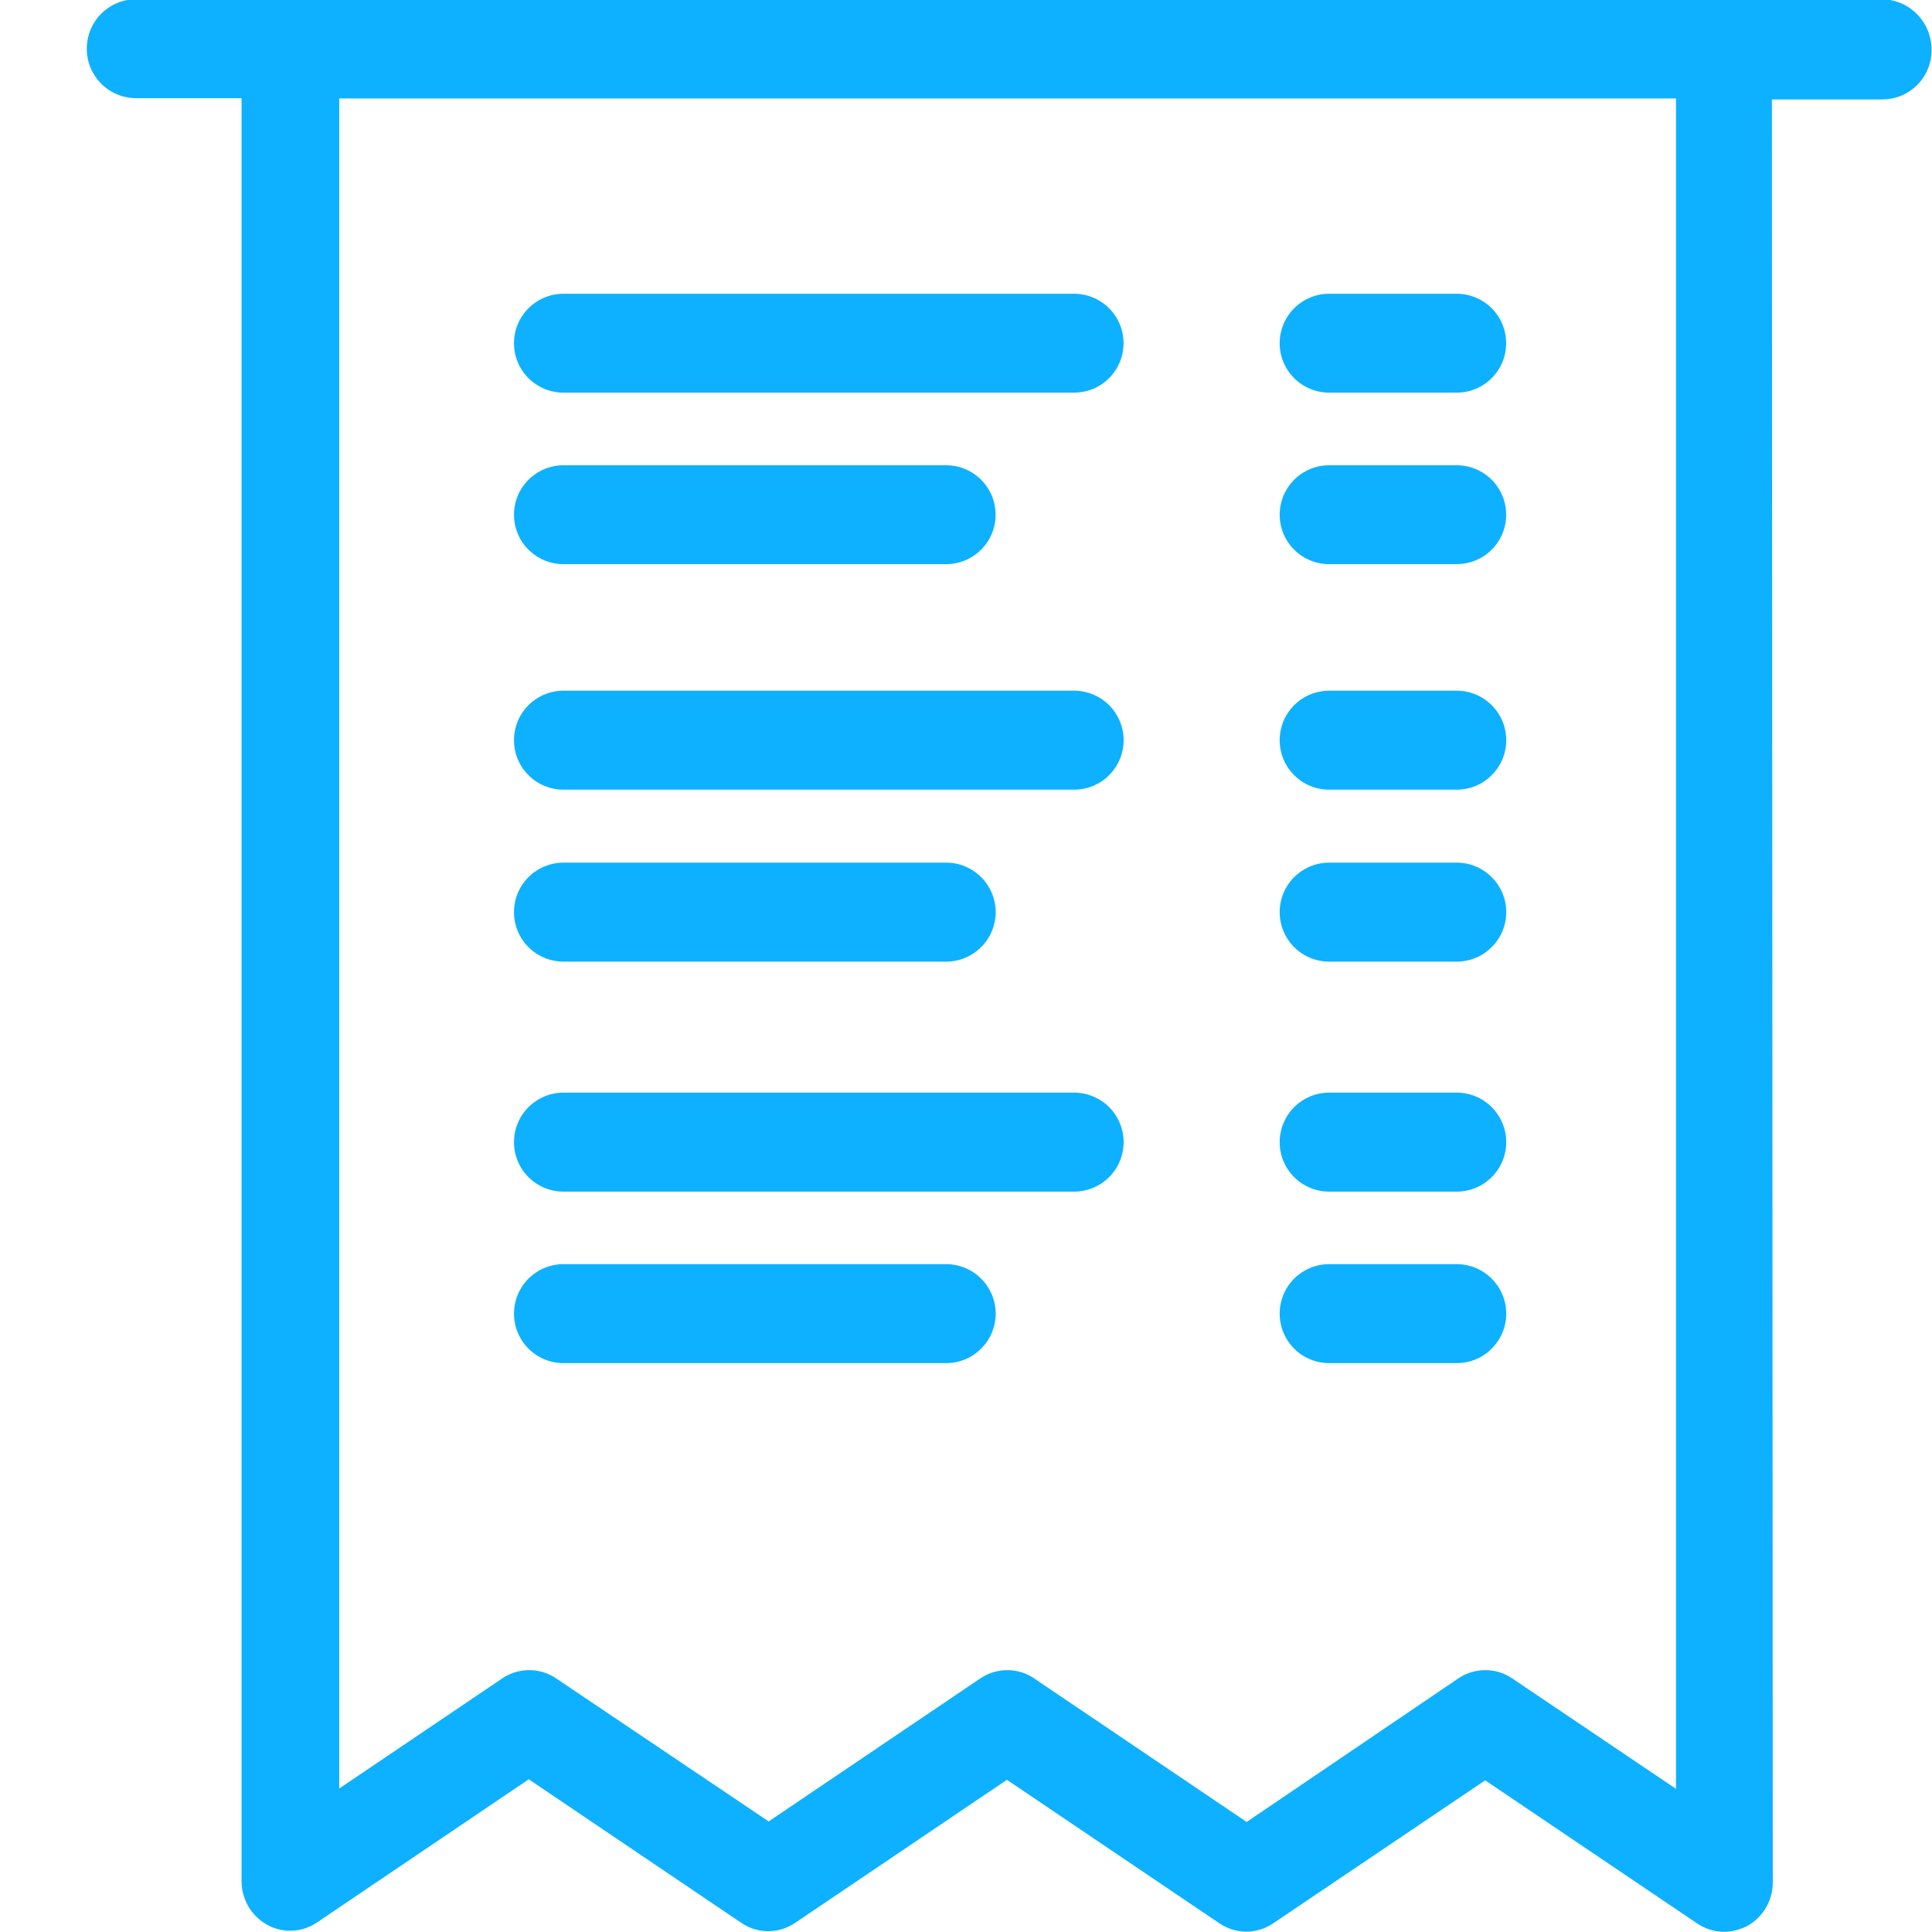
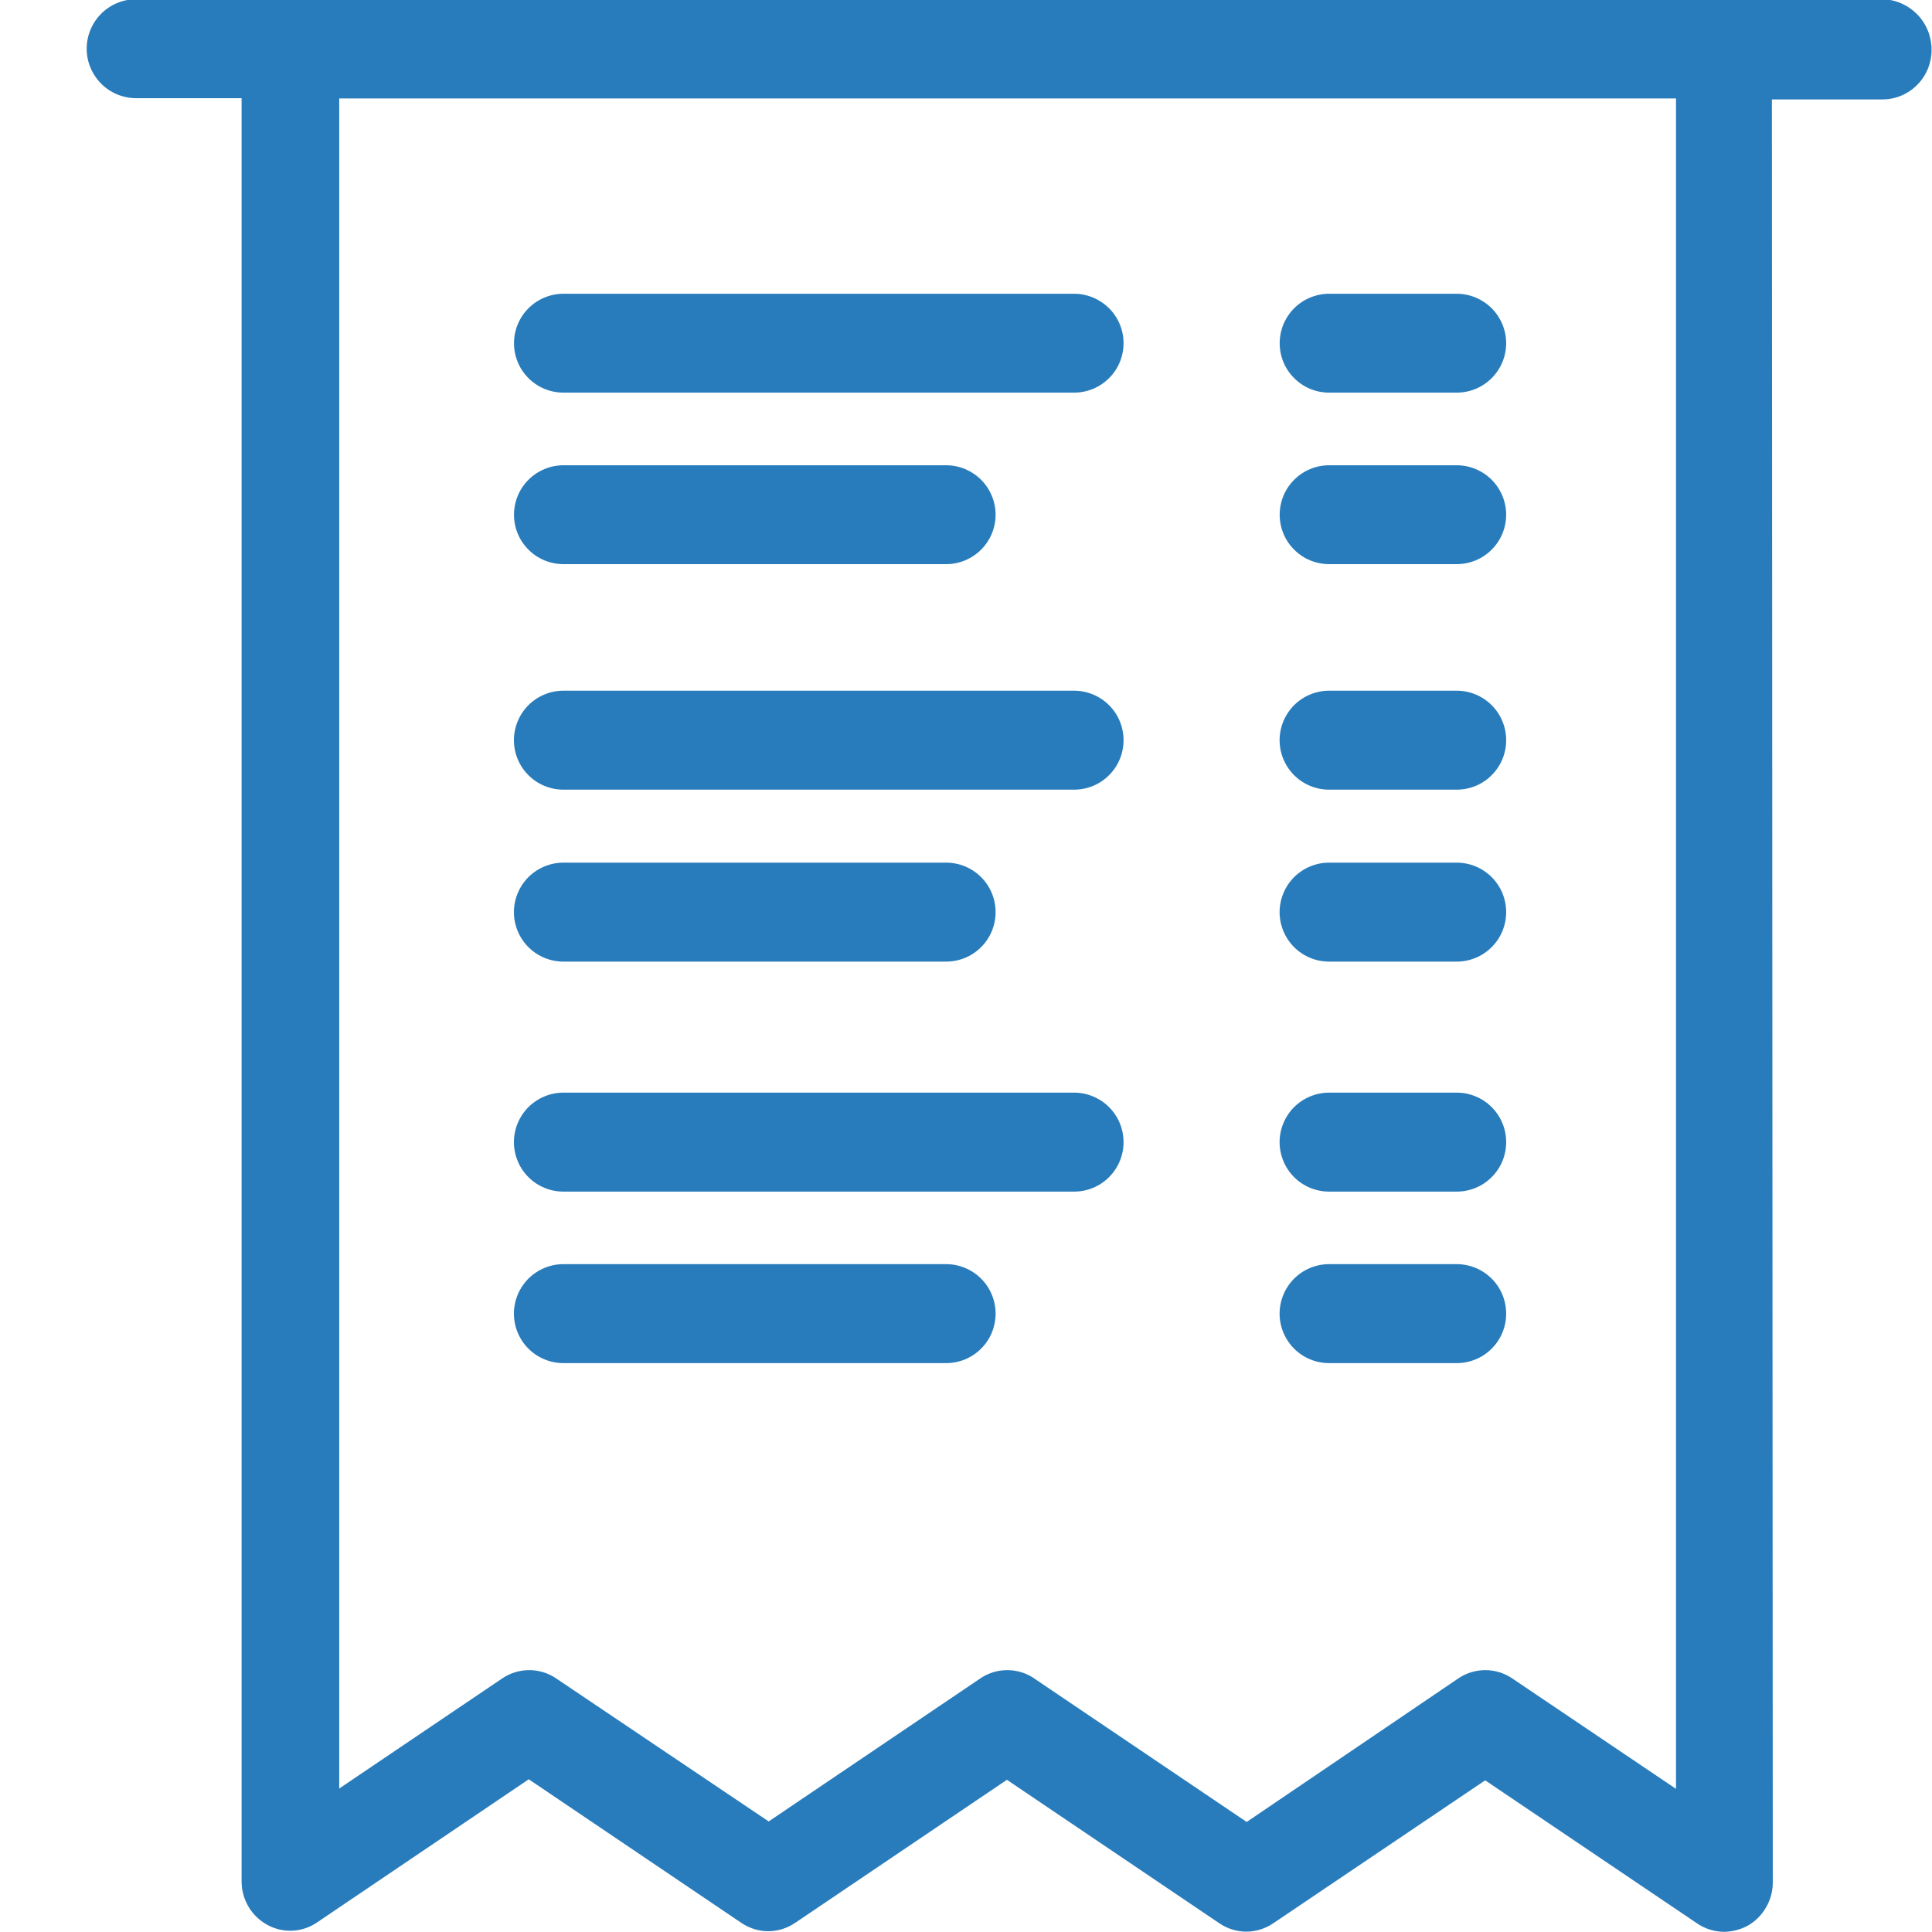
<svg xmlns="http://www.w3.org/2000/svg" width="22" height="22" viewBox="0 0 22 22" fill="none">
-   <path d="M19.331 21.906L16.912 20.273L14.5 21.9C14.409 21.962 14.302 21.996 14.192 21.996C14.082 21.996 13.975 21.962 13.884 21.9L11.466 20.267L9.056 21.895C8.965 21.957 8.858 21.991 8.748 21.991C8.638 21.991 8.531 21.957 8.44 21.895L6.021 20.261L3.612 21.89C3.529 21.947 3.432 21.98 3.332 21.985C3.231 21.99 3.131 21.967 3.043 21.918C2.954 21.869 2.88 21.797 2.828 21.709C2.777 21.62 2.75 21.52 2.751 21.418V1.118H1.551C1.402 1.118 1.258 1.059 1.153 0.953C1.047 0.847 0.988 0.704 0.988 0.555C0.988 0.405 1.047 0.262 1.153 0.156C1.258 0.051 1.402 -0.009 1.551 -0.009H21.44C21.59 -0.004 21.732 0.059 21.835 0.167C21.939 0.275 21.996 0.419 21.995 0.569C21.996 0.717 21.938 0.86 21.834 0.965C21.73 1.071 21.588 1.131 21.44 1.132H20.177L20.187 21.432C20.188 21.534 20.161 21.634 20.11 21.722C20.058 21.81 19.984 21.883 19.895 21.932C19.813 21.974 19.723 21.997 19.631 21.998C19.524 21.997 19.42 21.965 19.331 21.906ZM11.777 19.113L14.196 20.747L16.605 19.113C16.696 19.051 16.803 19.018 16.913 19.018C17.023 19.018 17.13 19.051 17.221 19.113L19.085 20.37V1.121H3.863V20.366L5.718 19.113C5.809 19.051 5.916 19.018 6.026 19.018C6.136 19.018 6.243 19.051 6.334 19.113L8.753 20.741L11.162 19.113C11.253 19.051 11.36 19.018 11.47 19.018C11.58 19.018 11.687 19.051 11.778 19.113H11.777ZM15.135 15.522C14.986 15.522 14.842 15.463 14.737 15.357C14.631 15.252 14.572 15.108 14.572 14.959C14.572 14.809 14.631 14.666 14.737 14.56C14.842 14.455 14.986 14.395 15.135 14.395H16.588C16.738 14.395 16.881 14.455 16.986 14.56C17.092 14.666 17.152 14.809 17.152 14.959C17.152 15.108 17.092 15.252 16.986 15.357C16.881 15.463 16.738 15.522 16.588 15.522H15.135ZM6.416 15.522C6.267 15.522 6.123 15.463 6.018 15.357C5.912 15.252 5.853 15.108 5.853 14.959C5.853 14.809 5.912 14.666 6.018 14.56C6.123 14.455 6.267 14.395 6.416 14.395H10.774C10.924 14.395 11.067 14.455 11.172 14.56C11.278 14.666 11.338 14.809 11.338 14.959C11.338 15.108 11.278 15.252 11.172 15.357C11.067 15.463 10.924 15.522 10.774 15.522H6.416ZM15.135 13.569C14.986 13.569 14.842 13.51 14.737 13.404C14.631 13.299 14.572 13.155 14.572 13.006C14.572 12.856 14.631 12.713 14.737 12.607C14.842 12.502 14.986 12.442 15.135 12.442H16.588C16.738 12.442 16.881 12.502 16.986 12.607C17.092 12.713 17.152 12.856 17.152 13.006C17.152 13.155 17.092 13.299 16.986 13.404C16.881 13.51 16.738 13.569 16.588 13.569H15.135ZM6.416 13.569C6.267 13.569 6.123 13.51 6.018 13.404C5.912 13.299 5.853 13.155 5.853 13.006C5.853 12.856 5.912 12.713 6.018 12.607C6.123 12.502 6.267 12.442 6.416 12.442H12.231C12.38 12.442 12.524 12.502 12.63 12.607C12.735 12.713 12.795 12.856 12.795 13.006C12.795 13.155 12.735 13.299 12.63 13.404C12.524 13.51 12.38 13.569 12.231 13.569H6.416ZM15.135 10.95C14.986 10.95 14.842 10.891 14.737 10.785C14.631 10.68 14.572 10.536 14.572 10.387C14.572 10.237 14.631 10.094 14.737 9.988C14.842 9.883 14.986 9.823 15.135 9.823H16.588C16.738 9.823 16.881 9.883 16.986 9.988C17.092 10.094 17.152 10.237 17.152 10.387C17.152 10.536 17.092 10.68 16.986 10.785C16.881 10.891 16.738 10.95 16.588 10.95H15.135ZM6.416 10.95C6.267 10.95 6.123 10.891 6.018 10.785C5.912 10.68 5.853 10.536 5.853 10.387C5.853 10.237 5.912 10.094 6.018 9.988C6.123 9.883 6.267 9.823 6.416 9.823H10.774C10.924 9.823 11.067 9.883 11.172 9.988C11.278 10.094 11.338 10.237 11.338 10.387C11.338 10.536 11.278 10.68 11.172 10.785C11.067 10.891 10.924 10.95 10.774 10.95H6.416ZM15.135 8.992C14.986 8.992 14.842 8.933 14.737 8.827C14.631 8.722 14.572 8.578 14.572 8.429C14.572 8.279 14.631 8.136 14.737 8.03C14.842 7.925 14.986 7.865 15.135 7.865H16.588C16.738 7.865 16.881 7.925 16.986 8.03C17.092 8.136 17.152 8.279 17.152 8.429C17.152 8.578 17.092 8.722 16.986 8.827C16.881 8.933 16.738 8.992 16.588 8.992H15.135ZM6.416 8.992C6.267 8.992 6.123 8.933 6.018 8.827C5.912 8.722 5.853 8.578 5.853 8.429C5.853 8.279 5.912 8.136 6.018 8.03C6.123 7.925 6.267 7.865 6.416 7.865H12.231C12.38 7.865 12.524 7.925 12.63 8.03C12.735 8.136 12.795 8.279 12.795 8.429C12.795 8.578 12.735 8.722 12.63 8.827C12.524 8.933 12.38 8.992 12.231 8.992H6.416ZM15.135 6.424C14.986 6.424 14.842 6.365 14.737 6.259C14.631 6.154 14.572 6.011 14.572 5.861C14.572 5.712 14.631 5.569 14.737 5.463C14.842 5.358 14.986 5.298 15.135 5.298H16.588C16.737 5.298 16.881 5.358 16.986 5.463C17.092 5.569 17.151 5.712 17.151 5.861C17.151 6.011 17.092 6.154 16.986 6.259C16.881 6.365 16.737 6.424 16.588 6.424H15.135ZM6.416 6.424C6.267 6.424 6.124 6.365 6.018 6.259C5.912 6.154 5.853 6.011 5.853 5.861C5.853 5.712 5.912 5.569 6.018 5.463C6.124 5.358 6.267 5.298 6.416 5.298H10.774C10.923 5.298 11.067 5.358 11.172 5.463C11.278 5.569 11.337 5.712 11.337 5.861C11.337 6.011 11.278 6.154 11.172 6.259C11.067 6.365 10.923 6.424 10.774 6.424H6.416ZM15.135 4.471C14.986 4.471 14.842 4.412 14.737 4.306C14.631 4.201 14.572 4.058 14.572 3.908C14.572 3.759 14.631 3.616 14.737 3.51C14.842 3.405 14.986 3.345 15.135 3.345H16.588C16.737 3.345 16.881 3.405 16.986 3.51C17.092 3.616 17.151 3.759 17.151 3.908C17.151 4.058 17.092 4.201 16.986 4.306C16.881 4.412 16.737 4.471 16.588 4.471H15.135ZM6.416 4.471C6.267 4.471 6.124 4.412 6.018 4.306C5.912 4.201 5.853 4.058 5.853 3.908C5.853 3.759 5.912 3.616 6.018 3.51C6.124 3.405 6.267 3.345 6.416 3.345H12.231C12.38 3.345 12.524 3.405 12.629 3.51C12.735 3.616 12.794 3.759 12.794 3.908C12.794 4.058 12.735 4.201 12.629 4.306C12.524 4.412 12.38 4.471 12.231 4.471H6.416Z" fill="#0DB1FF" />
+   <path d="M19.331 21.906L16.912 20.273L14.5 21.9C14.409 21.962 14.302 21.996 14.192 21.996C14.082 21.996 13.975 21.962 13.884 21.9L11.466 20.267L9.056 21.895C8.965 21.957 8.858 21.991 8.748 21.991C8.638 21.991 8.531 21.957 8.44 21.895L6.021 20.261L3.612 21.89C3.529 21.947 3.432 21.98 3.331 21.985C3.231 21.99 3.131 21.967 3.043 21.918C2.954 21.869 2.879 21.797 2.828 21.709C2.776 21.62 2.75 21.52 2.751 21.418V1.118H1.551C1.401 1.118 1.258 1.059 1.152 0.953C1.047 0.847 0.987 0.704 0.987 0.555C0.987 0.405 1.047 0.262 1.152 0.156C1.258 0.051 1.401 -0.009 1.551 -0.009H21.44C21.59 -0.004 21.731 0.059 21.835 0.167C21.939 0.275 21.996 0.419 21.995 0.569C21.995 0.717 21.937 0.86 21.833 0.965C21.729 1.071 21.588 1.131 21.44 1.132H20.177L20.187 21.432C20.188 21.534 20.161 21.634 20.109 21.722C20.058 21.81 19.984 21.883 19.895 21.932C19.813 21.974 19.723 21.997 19.631 21.998C19.524 21.997 19.42 21.965 19.331 21.906ZM11.777 19.113L14.196 20.747L16.605 19.113C16.695 19.051 16.803 19.018 16.913 19.018C17.023 19.018 17.13 19.051 17.221 19.113L19.085 20.37V1.121H3.863V20.366L5.718 19.113C5.809 19.051 5.916 19.018 6.026 19.018C6.136 19.018 6.243 19.051 6.334 19.113L8.753 20.741L11.162 19.113C11.252 19.051 11.36 19.018 11.47 19.018C11.58 19.018 11.687 19.051 11.778 19.113H11.777ZM15.135 15.522C14.985 15.522 14.842 15.463 14.736 15.357C14.631 15.252 14.571 15.108 14.571 14.959C14.571 14.809 14.631 14.666 14.736 14.56C14.842 14.455 14.985 14.395 15.135 14.395H16.588C16.737 14.395 16.881 14.455 16.986 14.56C17.092 14.666 17.151 14.809 17.151 14.959C17.151 15.108 17.092 15.252 16.986 15.357C16.881 15.463 16.737 15.522 16.588 15.522H15.135ZM6.416 15.522C6.266 15.522 6.123 15.463 6.017 15.357C5.912 15.252 5.852 15.108 5.852 14.959C5.852 14.809 5.912 14.666 6.017 14.56C6.123 14.455 6.266 14.395 6.416 14.395H10.774C10.923 14.395 11.067 14.455 11.172 14.56C11.278 14.666 11.337 14.809 11.337 14.959C11.337 15.108 11.278 15.252 11.172 15.357C11.067 15.463 10.923 15.522 10.774 15.522H6.416ZM15.135 13.569C14.985 13.569 14.842 13.51 14.736 13.404C14.631 13.299 14.571 13.155 14.571 13.006C14.571 12.856 14.631 12.713 14.736 12.607C14.842 12.502 14.985 12.442 15.135 12.442H16.588C16.737 12.442 16.881 12.502 16.986 12.607C17.092 12.713 17.151 12.856 17.151 13.006C17.151 13.155 17.092 13.299 16.986 13.404C16.881 13.51 16.737 13.569 16.588 13.569H15.135ZM6.416 13.569C6.266 13.569 6.123 13.51 6.017 13.404C5.912 13.299 5.852 13.155 5.852 13.006C5.852 12.856 5.912 12.713 6.017 12.607C6.123 12.502 6.266 12.442 6.416 12.442H12.231C12.38 12.442 12.524 12.502 12.629 12.607C12.735 12.713 12.794 12.856 12.794 13.006C12.794 13.155 12.735 13.299 12.629 13.404C12.524 13.51 12.38 13.569 12.231 13.569H6.416ZM15.135 10.95C14.985 10.95 14.842 10.891 14.736 10.785C14.631 10.68 14.571 10.536 14.571 10.387C14.571 10.237 14.631 10.094 14.736 9.988C14.842 9.883 14.985 9.823 15.135 9.823H16.588C16.737 9.823 16.881 9.883 16.986 9.988C17.092 10.094 17.151 10.237 17.151 10.387C17.151 10.536 17.092 10.68 16.986 10.785C16.881 10.891 16.737 10.95 16.588 10.95H15.135ZM6.416 10.95C6.266 10.95 6.123 10.891 6.017 10.785C5.912 10.68 5.852 10.536 5.852 10.387C5.852 10.237 5.912 10.094 6.017 9.988C6.123 9.883 6.266 9.823 6.416 9.823H10.774C10.923 9.823 11.067 9.883 11.172 9.988C11.278 10.094 11.337 10.237 11.337 10.387C11.337 10.536 11.278 10.68 11.172 10.785C11.067 10.891 10.923 10.95 10.774 10.95H6.416ZM15.135 8.992C14.985 8.992 14.842 8.933 14.736 8.827C14.631 8.722 14.571 8.578 14.571 8.429C14.571 8.279 14.631 8.136 14.736 8.03C14.842 7.925 14.985 7.865 15.135 7.865H16.588C16.737 7.865 16.881 7.925 16.986 8.03C17.092 8.136 17.151 8.279 17.151 8.429C17.151 8.578 17.092 8.722 16.986 8.827C16.881 8.933 16.737 8.992 16.588 8.992H15.135ZM6.416 8.992C6.266 8.992 6.123 8.933 6.017 8.827C5.912 8.722 5.852 8.578 5.852 8.429C5.852 8.279 5.912 8.136 6.017 8.03C6.123 7.925 6.266 7.865 6.416 7.865H12.231C12.38 7.865 12.524 7.925 12.629 8.03C12.735 8.136 12.794 8.279 12.794 8.429C12.794 8.578 12.735 8.722 12.629 8.827C12.524 8.933 12.38 8.992 12.231 8.992H6.416ZM15.135 6.424C14.986 6.424 14.842 6.365 14.737 6.259C14.631 6.154 14.572 6.011 14.572 5.861C14.572 5.712 14.631 5.569 14.737 5.463C14.842 5.358 14.986 5.298 15.135 5.298H16.588C16.737 5.298 16.88 5.358 16.986 5.463C17.091 5.569 17.151 5.712 17.151 5.861C17.151 6.011 17.091 6.154 16.986 6.259C16.88 6.365 16.737 6.424 16.588 6.424H15.135ZM6.416 6.424C6.267 6.424 6.123 6.365 6.018 6.259C5.912 6.154 5.853 6.011 5.853 5.861C5.853 5.712 5.912 5.569 6.018 5.463C6.123 5.358 6.267 5.298 6.416 5.298H10.774C10.923 5.298 11.066 5.358 11.172 5.463C11.277 5.569 11.337 5.712 11.337 5.861C11.337 6.011 11.277 6.154 11.172 6.259C11.066 6.365 10.923 6.424 10.774 6.424H6.416ZM15.135 4.471C14.986 4.471 14.842 4.412 14.737 4.306C14.631 4.201 14.572 4.058 14.572 3.908C14.572 3.759 14.631 3.616 14.737 3.51C14.842 3.405 14.986 3.345 15.135 3.345H16.588C16.737 3.345 16.88 3.405 16.986 3.51C17.091 3.616 17.151 3.759 17.151 3.908C17.151 4.058 17.091 4.201 16.986 4.306C16.88 4.412 16.737 4.471 16.588 4.471H15.135ZM6.416 4.471C6.267 4.471 6.123 4.412 6.018 4.306C5.912 4.201 5.853 4.058 5.853 3.908C5.853 3.759 5.912 3.616 6.018 3.51C6.123 3.405 6.267 3.345 6.416 3.345H12.231C12.38 3.345 12.523 3.405 12.629 3.51C12.735 3.616 12.794 3.759 12.794 3.908C12.794 4.058 12.735 4.201 12.629 4.306C12.523 4.412 12.38 4.471 12.231 4.471H6.416Z" fill="#297CBB" />
</svg>
